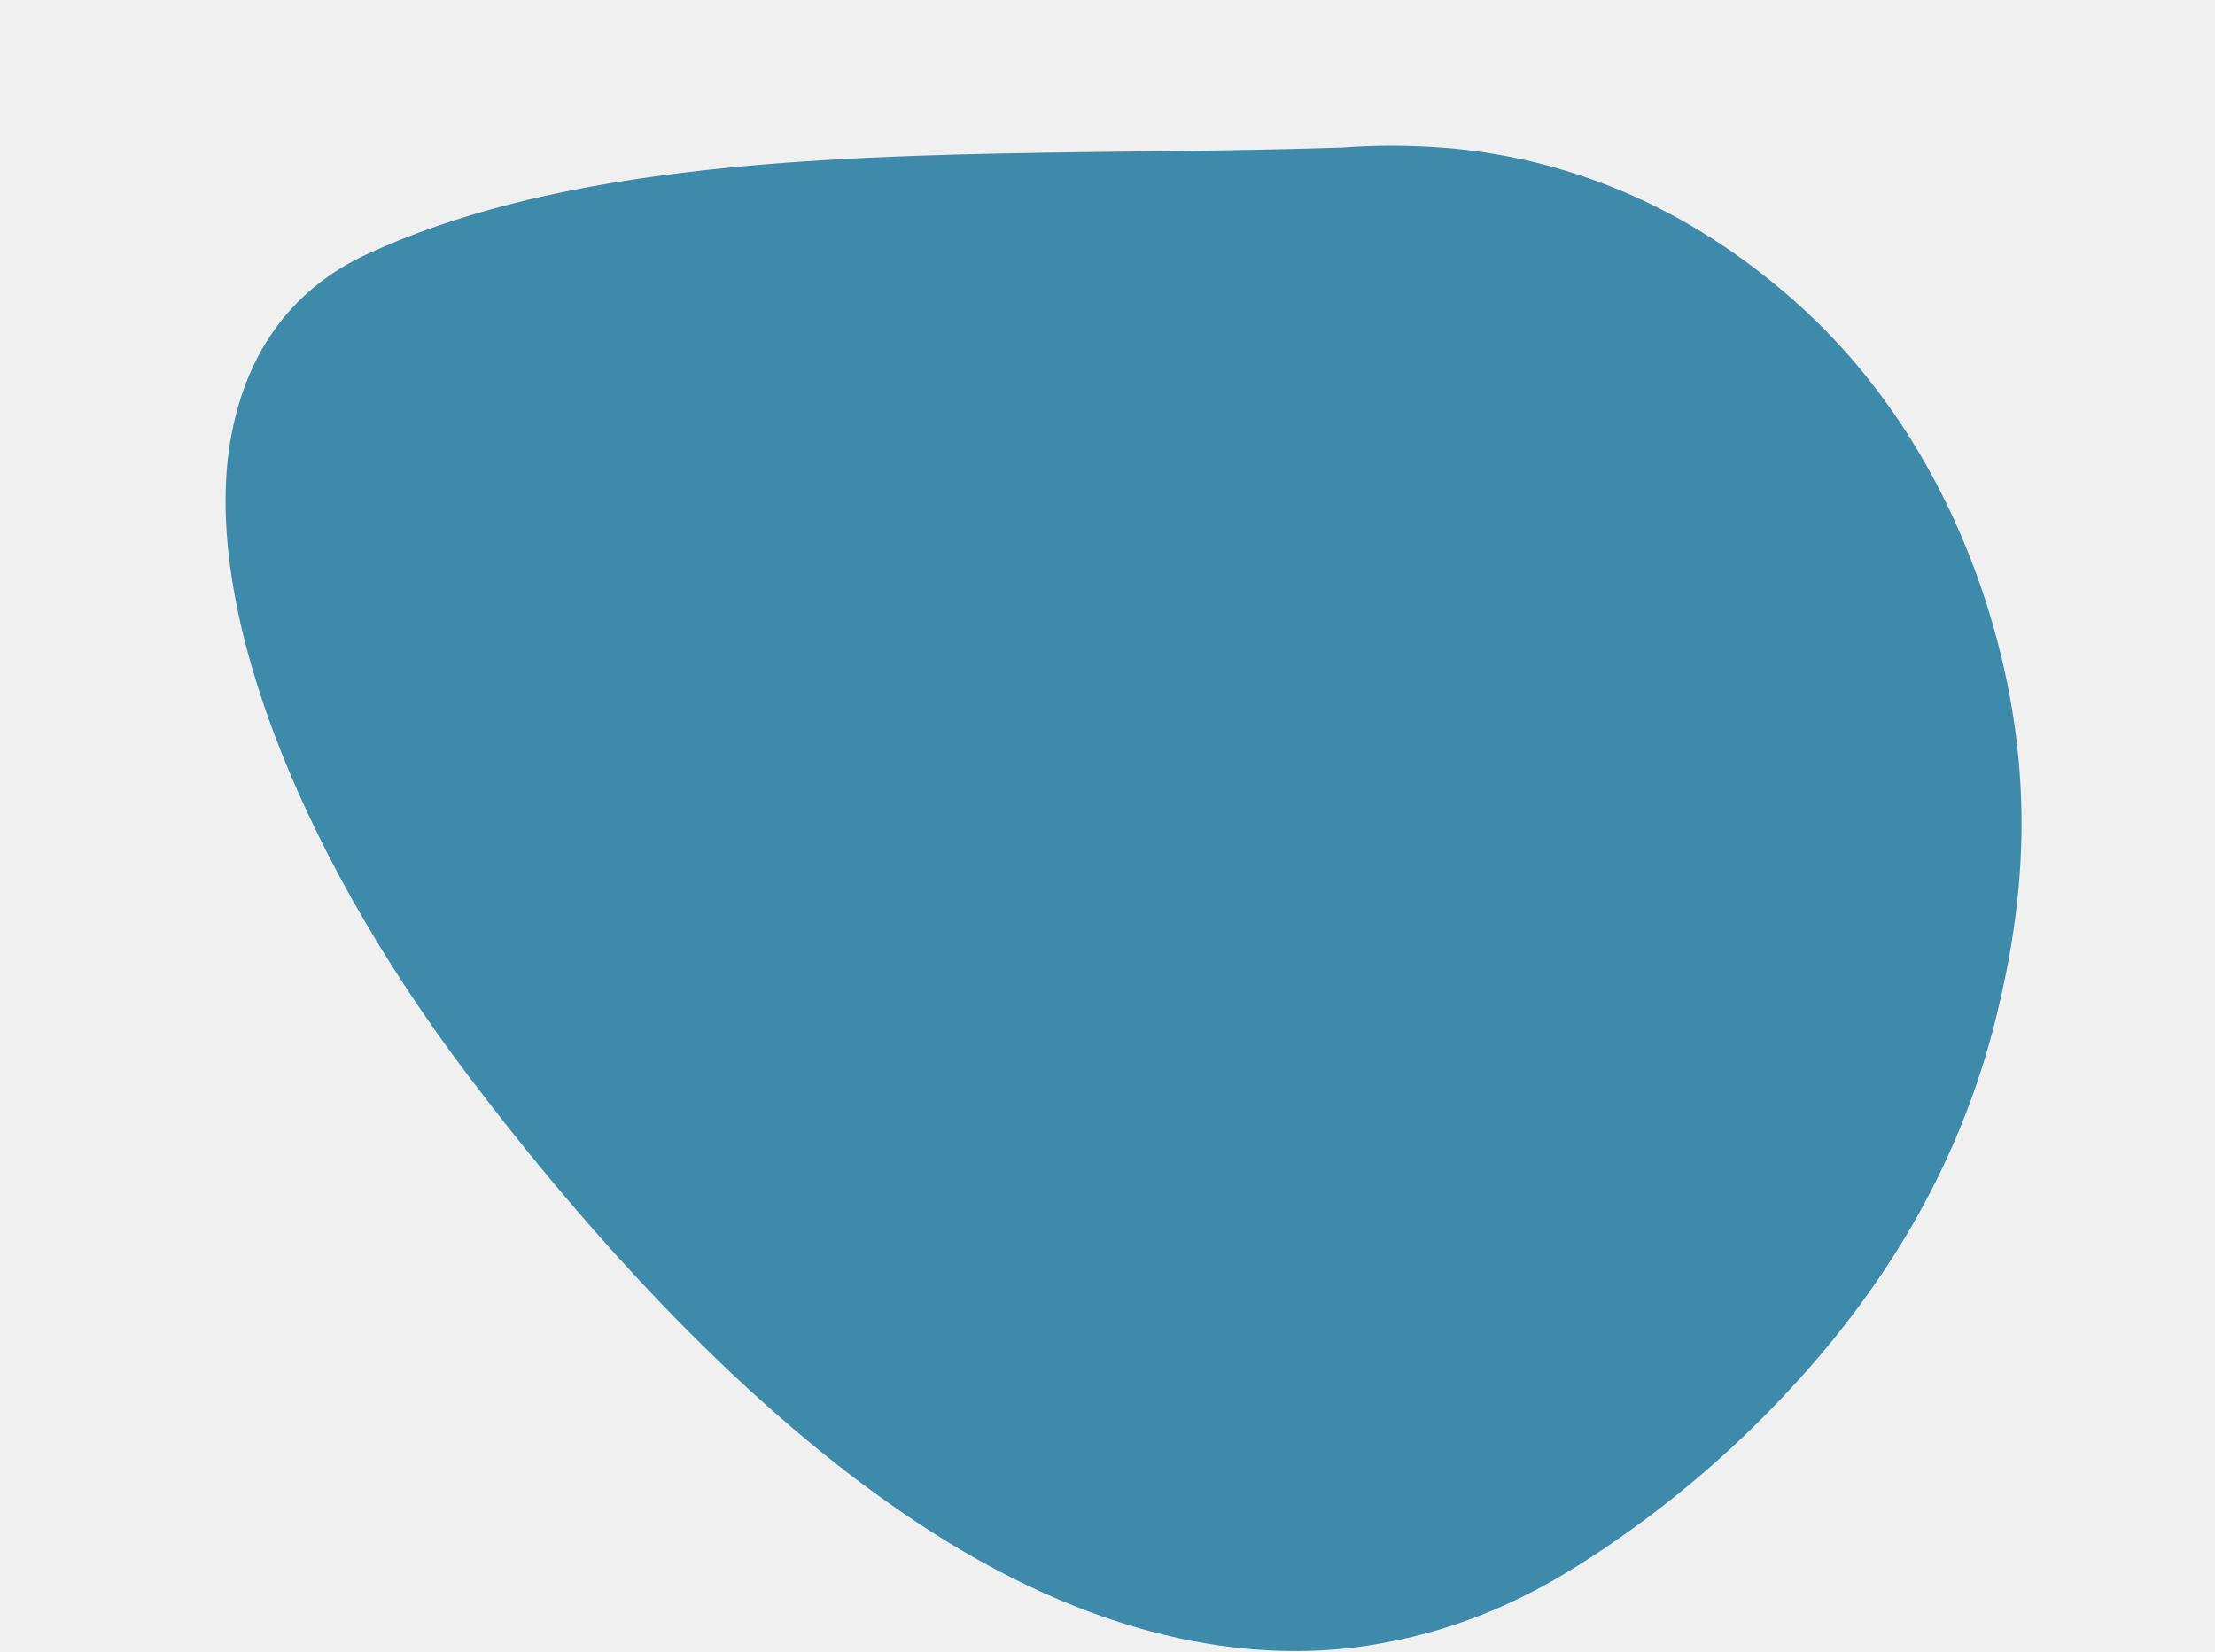
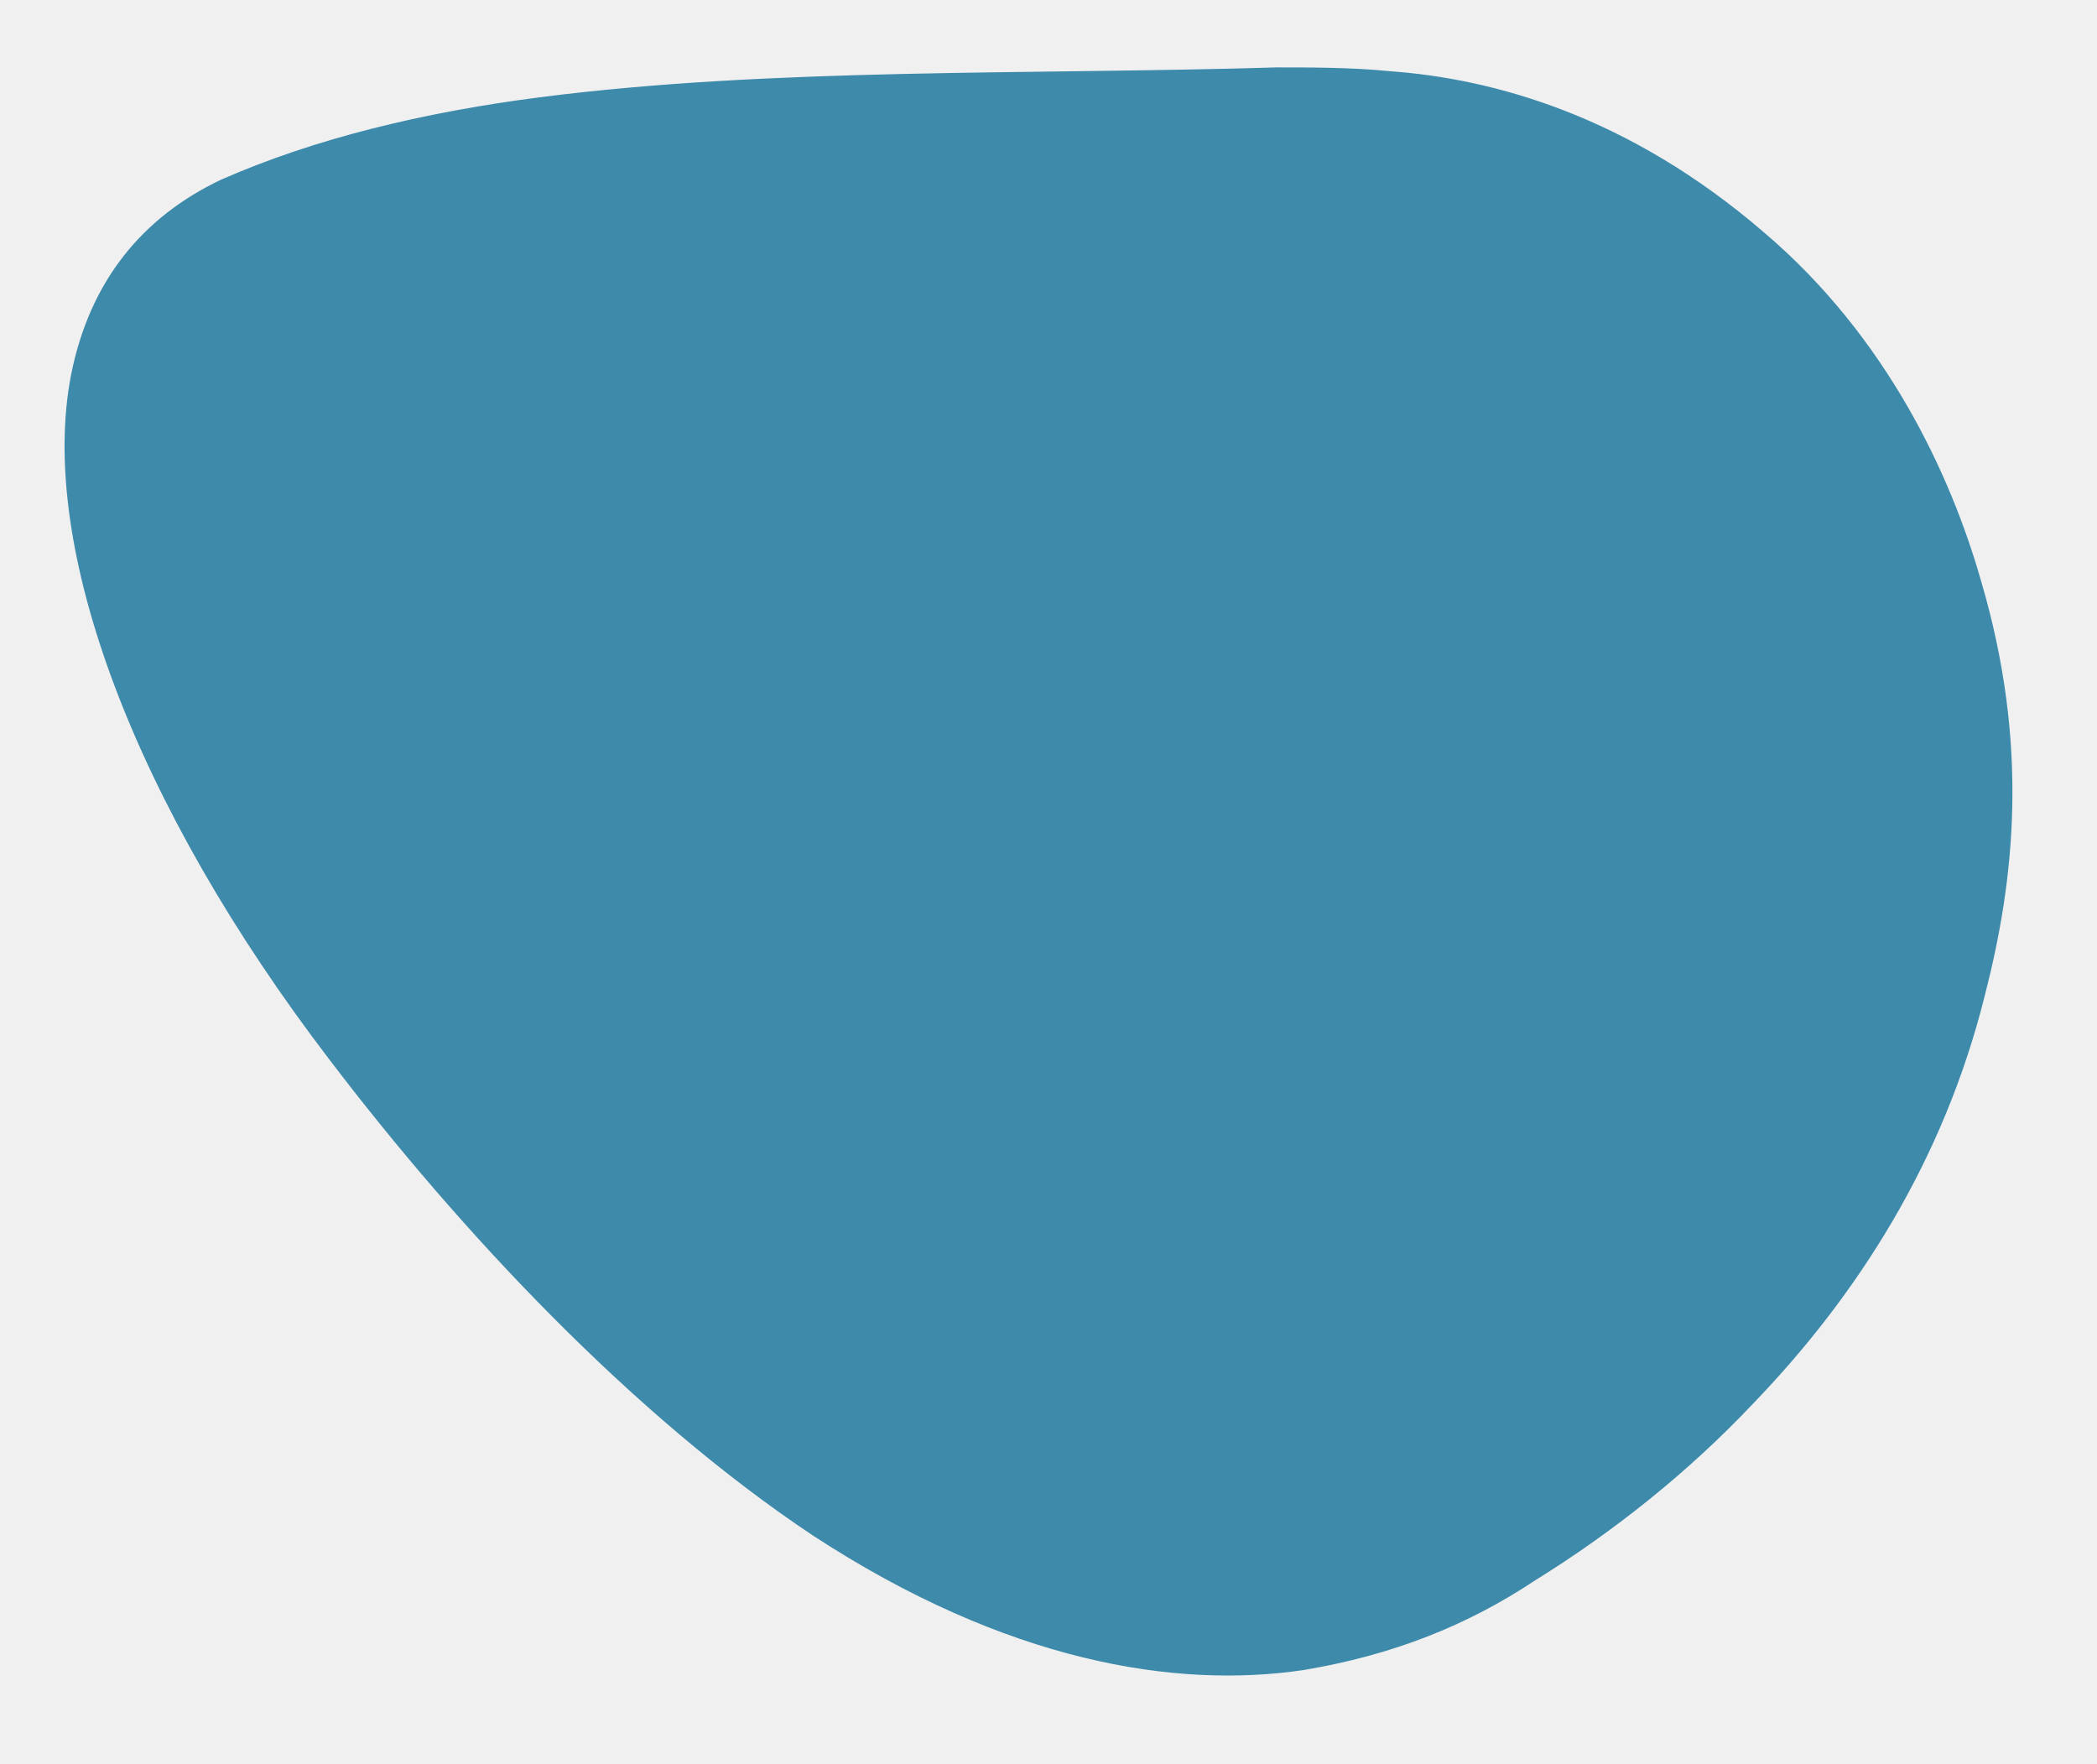
- <svg xmlns="http://www.w3.org/2000/svg" version="1.1" id="Layer_1" x="0px" y="0px" viewBox="0 0 52.67 39.28" style="enable-background:new 0 0 52.67 39.28;" xml:space="preserve">
+ <svg xmlns="http://www.w3.org/2000/svg" version="1.1" id="Layer_1" x="0px" y="0px" viewBox="0 0 56 47.1" style="enable-background:new 0 0 56 47.1;" xml:space="preserve">
  <style type="text/css">
	.st0{fill:#3E8AAB;}
+ 	.st1{fill:none;}
</style>
  <g>
    <g>
-       <path class="st0" d="M31.92,3.51C26.5,3.69,20.82,3.49,15.75,4.17c-2.54,0.34-4.93,0.91-6.99,1.86C7.01,6.83,5.89,8.28,5.5,10.36    c-0.71,3.79,1.38,9.61,5.66,15.26c2.91,3.84,6.62,7.92,10.6,10.56c4.24,2.83,7.96,3.39,10.76,2.96c1.98-0.3,3.64-1.03,5.09-1.96    c1.76-1.12,3.35-2.44,4.76-3.93c2.32-2.45,4.21-5.41,5.11-9.11c0.63-2.58,0.96-5.59-0.08-9.24c-0.67-2.35-2.05-5.38-4.75-7.76    c-2.93-2.59-5.95-3.43-8.25-3.62C33.54,3.45,32.71,3.45,31.92,3.51c-0.63,0.04-1.02,0.69-0.62,1.56c0.41,0.91,1.32,1.29,1.86,1.25    c0.34-0.02,0.69-0.04,1.04-0.03c0.05,0,0.41,0.01,0.08,0c0.08,0,0.17,0,0.25,0.01c0.18,0.01,0.37,0.02,0.55,0.04    c0.65,0.06,1.32,0.2,2.02,0.35c0.31,0.07-0.31-0.1,0.02,0c0.06,0.02,0.12,0.04,0.18,0.05c0.15,0.05,0.3,0.09,0.45,0.15    C38.06,7,38.37,7.12,38.7,7.27c0.14,0.06,0.28,0.13,0.42,0.2c0.08,0.04,0.16,0.08,0.25,0.12c-0.03-0.01-0.33-0.19-0.11-0.06    c0.29,0.18,0.57,0.33,0.86,0.52c0.25,0.17,0.49,0.35,0.74,0.53c0.35,0.26-0.24-0.22,0.09,0.07c0.14,0.12,0.27,0.24,0.41,0.36    c0.22,0.21,0.44,0.42,0.65,0.64c0.1,0.11,0.2,0.23,0.31,0.34c0.23,0.24-0.24-0.31-0.04-0.05c0.05,0.07,0.12,0.14,0.17,0.21    c0.42,0.53,0.76,1.06,1.1,1.6c0.23,0.38-0.12-0.25,0.07,0.13c0.07,0.14,0.15,0.28,0.21,0.41c0.16,0.32,0.3,0.63,0.43,0.94    c0.12,0.3,0.23,0.59,0.33,0.89c0.14,0.4-0.06-0.22,0.06,0.18c0.05,0.19,0.11,0.37,0.16,0.56c0.18,0.7,0.3,1.36,0.39,2.01    c0.02,0.17,0.04,0.33,0.06,0.49c0.03,0.25,0-0.01,0-0.05c0.01,0.1,0.02,0.2,0.02,0.3c0.02,0.38,0.03,0.74,0.03,1.1    c0,0.75-0.06,1.46-0.15,2.15c-0.05,0.35-0.1,0.69-0.17,1.03c0.05-0.27-0.05,0.23-0.07,0.31c-0.05,0.21-0.1,0.42-0.16,0.62    c-0.2,0.76-0.45,1.48-0.74,2.17c-0.31,0.75-0.66,1.46-1.04,2.15c-0.04,0.07-0.08,0.13-0.12,0.2c0,0.01-0.2,0.34-0.08,0.14    c-0.11,0.17-0.21,0.34-0.32,0.5c-0.23,0.36-0.47,0.7-0.73,1.04c-1.09,1.46-2.36,2.77-3.75,3.93c-1.31,1.09-2.77,2.12-4.52,2.81    c-0.18,0.07-0.37,0.14-0.56,0.21c-0.11,0.04-0.22,0.07-0.34,0.11c0.19-0.06-0.04,0.01-0.09,0.02c-0.38,0.1-0.77,0.18-1.17,0.25    c-0.36,0.05-0.73,0.09-1.12,0.11c-0.18,0.01-0.37,0.01-0.56,0.01c-0.37,0,0.27,0.02-0.11,0c-0.11-0.01-0.23-0.01-0.34-0.02    c-0.36-0.03-0.74-0.07-1.13-0.14c-0.19-0.03-0.37-0.07-0.56-0.11c-0.11-0.02-0.23-0.05-0.34-0.08c-0.04-0.01-0.42-0.13-0.1-0.02    c-0.77-0.23-1.55-0.53-2.38-0.93c-0.08-0.04-0.64-0.33-0.33-0.16c-0.19-0.1-0.38-0.21-0.57-0.32c-0.42-0.24-0.84-0.5-1.25-0.79    c-0.38-0.26-0.76-0.53-1.14-0.81c-0.19-0.15-0.38-0.29-0.57-0.45c-0.38-0.3,0.26,0.22-0.12-0.1c-0.11-0.09-0.23-0.19-0.34-0.29    c-1.73-1.47-3.34-3.15-4.83-4.86c-0.71-0.82-1.62-1.94-2.38-2.96c-0.93-1.24-1.79-2.51-2.48-3.75c-1.42-2.53-2.21-4.79-2.44-6.84    c-0.04-0.37-0.05-0.74-0.04-1.2c0.01-0.22,0.03-0.44,0.05-0.65c0.01-0.08,0.02-0.17,0.04-0.25c0.03-0.15,0.03-0.16,0.01-0.05    c0.02-0.08,0.04-0.16,0.05-0.24c0.1-0.39,0.24-0.75,0.41-1.09c0.04-0.06,0.07-0.13,0.11-0.2c-0.12,0.22,0.07-0.09,0.08-0.11    C9,9.86,9.14,9.69,9.3,9.53C9.42,9.4,9.56,9.27,9.71,9.16C9.66,9.19,9.53,9.27,9.73,9.14c0.1-0.06,0.19-0.13,0.29-0.18    c0.44-0.25,0.92-0.45,1.41-0.65c0.96-0.38,1.98-0.67,3.05-0.9c4.52-0.97,9.75-0.95,14.9-1.01c1.26-0.02,2.52-0.04,3.77-0.08    c0.64-0.02,1.01-0.7,0.62-1.56C33.36,3.84,32.47,3.49,31.92,3.51L31.92,3.51z" />
-       <polyline class="st0" points="26.18,5.16 36.38,4.86 41.74,7.99 45.39,12.7 46.69,18.59 45.34,25.49 41.48,31.35 35.44,36.57     30.72,38.33 20.76,34.27 12.63,25.67 7.21,16.83 7.09,10.11 12.4,6.1   " />
+       <path class="st0" d="M34.1,1.8c-6.6,0.2-13.5,0-19.7,0.8c-3.1,0.4-6,1.1-8.5,2.2c-2.1,1-3.5,2.7-4,5.2c-0.9,4.6,1.7,11.5,6.9,18.3    c3.5,4.6,8.1,9.5,12.9,12.7c5.2,3.4,9.7,4.1,13.1,3.6c2.4-0.4,4.4-1.2,6.2-2.4c2.1-1.3,4.1-2.9,5.8-4.7c2.8-2.9,5.1-6.5,6.2-10.9    c0.8-3.1,1.2-6.7-0.1-11.1c-0.8-2.8-2.5-6.5-5.8-9.3c-3.6-3.1-7.2-4.1-10-4.3C36.1,1.8,35,1.8,34.1,1.8c-0.8,0-1.2,0.8-0.8,1.9    c0.5,1.1,1.6,1.5,2.3,1.5c0.4,0,0.8,0,1.3,0c0.1,0,0.5,0,0.1,0c0.1,0,0.2,0,0.3,0c0.2,0,0.5,0,0.7,0c0.8,0.1,1.6,0.2,2.5,0.4    c0.4,0.1-0.4-0.1,0,0c0.1,0,0.1,0,0.2,0.1c0.2,0.1,0.4,0.1,0.5,0.2c0.4,0.1,0.8,0.3,1.2,0.5c0.2,0.1,0.3,0.2,0.5,0.2    c0.1,0,0.2,0.1,0.3,0.1c0,0-0.4-0.2-0.1-0.1c0.4,0.2,0.7,0.4,1,0.6c0.3,0.2,0.6,0.4,0.9,0.6c0.4,0.3-0.3-0.3,0.1,0.1    c0.2,0.1,0.3,0.3,0.5,0.4c0.3,0.3,0.5,0.5,0.8,0.8c0.1,0.1,0.2,0.3,0.4,0.4c0.3,0.3-0.3-0.4,0-0.1c0.1,0.1,0.1,0.2,0.2,0.3    c0.5,0.6,0.9,1.3,1.3,1.9c0.3,0.5-0.1-0.3,0.1,0.2c0.1,0.2,0.2,0.3,0.3,0.5c0.2,0.4,0.4,0.8,0.5,1.1c0.1,0.4,0.3,0.7,0.4,1.1    c0.2,0.5-0.1-0.3,0.1,0.2c0.1,0.2,0.1,0.4,0.2,0.7c0.2,0.8,0.4,1.6,0.5,2.4c0,0.2,0,0.4,0.1,0.6c0,0.3,0,0,0-0.1    c0,0.1,0,0.2,0,0.4c0,0.5,0,0.9,0,1.3c0,0.9-0.1,1.8-0.2,2.6c-0.1,0.4-0.1,0.8-0.2,1.2c0.1-0.3-0.1,0.3-0.1,0.4    c-0.1,0.3-0.1,0.5-0.2,0.7c-0.2,0.9-0.5,1.8-0.9,2.6c-0.4,0.9-0.8,1.8-1.3,2.6c0,0.1-0.1,0.2-0.1,0.2c0,0-0.2,0.4-0.1,0.2    c-0.1,0.2-0.3,0.4-0.4,0.6c-0.3,0.4-0.6,0.8-0.9,1.2c-1.3,1.8-2.9,3.3-4.6,4.7c-1.6,1.3-3.4,2.5-5.5,3.4c-0.2,0.1-0.5,0.2-0.7,0.3    c-0.1,0-0.3,0.1-0.4,0.1c0.2-0.1,0,0-0.1,0c-0.5,0.1-0.9,0.2-1.4,0.3c-0.4,0.1-0.9,0.1-1.4,0.1c-0.2,0-0.5,0-0.7,0    c-0.5,0,0.3,0-0.1,0c-0.1,0-0.3,0-0.4,0c-0.4,0-0.9-0.1-1.4-0.2c-0.2,0-0.5-0.1-0.7-0.1c-0.1,0-0.3-0.1-0.4-0.1c0,0-0.5-0.2-0.1,0    c-0.9-0.3-1.9-0.6-2.9-1.1c-0.1,0-0.8-0.4-0.4-0.2c-0.2-0.1-0.5-0.3-0.7-0.4c-0.5-0.3-1-0.6-1.5-0.9c-0.5-0.3-0.9-0.6-1.4-1    c-0.2-0.2-0.5-0.3-0.7-0.5c-0.5-0.4,0.3,0.3-0.1-0.1c-0.1-0.1-0.3-0.2-0.4-0.3c-2.1-1.8-4.1-3.8-5.9-5.8c-0.9-1-2-2.3-2.9-3.6    c-1.1-1.5-2.2-3-3-4.5c-1.7-3-2.7-5.8-3-8.2c0-0.4-0.1-0.9,0-1.4c0-0.3,0-0.5,0.1-0.8c0-0.1,0-0.2,0-0.3c0-0.2,0-0.2,0-0.1    c0-0.1,0-0.2,0.1-0.3c0.1-0.5,0.3-0.9,0.5-1.3C5.9,10,5.9,9.9,6,9.8c-0.1,0.3,0.1-0.1,0.1-0.1c0.1-0.2,0.3-0.4,0.5-0.6    C6.7,8.9,6.9,8.8,7,8.6c-0.1,0-0.2,0.1,0,0c0.1-0.1,0.2-0.2,0.4-0.2C8,8.1,8.5,7.9,9.1,7.6c1.2-0.5,2.4-0.8,3.7-1.1    C18.4,5.4,24.7,5.4,31,5.3c1.5,0,3.1,0,4.6-0.1c0.8,0,1.2-0.8,0.8-1.9C35.8,2.2,34.8,1.8,34.1,1.8L34.1,1.8z" />
+       <polyline class="st0" points="27.1,3.8 39.5,3.5 46,7.2 50.5,12.9 52.1,20 50.4,28.2 45.7,35.3 38.4,41.6 32.6,43.7 20.5,38.8     10.6,28.5 4,17.8 3.9,9.8 10.3,5   " />
    </g>
  </g>
  <g>
    <g>
-       <path class="st0" d="M-165.32,385.3c-3.96-3.7-7.83-7.86-11.9-10.96c-2.04-1.55-4.13-2.85-6.25-3.63    c-1.81-0.67-3.63-0.44-5.38,0.76c-3.18,2.18-5.82,7.78-6.78,14.79c-0.66,4.77-0.92,10.28,0.02,14.97c1,5,3.23,8.03,5.52,9.71    c1.61,1.18,3.3,1.84,4.99,2.22c2.04,0.45,4.1,0.64,6.15,0.59c3.37-0.09,6.8-0.85,10.06-2.82c2.27-1.38,4.63-3.27,6.47-6.59    c1.18-2.13,2.36-5.25,2.13-8.85c-0.24-3.9-1.79-6.63-3.27-8.4C-164.13,386.41-164.72,385.82-165.32,385.3    c-0.47-0.41-1.21-0.23-1.54,0.67c-0.35,0.93,0.02,1.84,0.43,2.2c0.26,0.23,0.51,0.46,0.76,0.71c0.04,0.04,0.28,0.3,0.05,0.05    c0.06,0.06,0.12,0.12,0.17,0.19c0.12,0.13,0.24,0.27,0.36,0.42c0.41,0.5,0.79,1.08,1.18,1.67c0.17,0.27-0.15-0.29,0.01,0.01    c0.03,0.06,0.06,0.11,0.09,0.17c0.07,0.14,0.14,0.28,0.21,0.42c0.14,0.3,0.28,0.61,0.41,0.94c0.05,0.14,0.1,0.29,0.16,0.44    c0.03,0.08,0.06,0.18,0.09,0.26c-0.01-0.03-0.1-0.37-0.04-0.12c0.08,0.33,0.17,0.64,0.24,0.98c0.06,0.29,0.1,0.6,0.15,0.9    c0.07,0.43-0.01-0.33,0.01,0.12c0.01,0.18,0.03,0.36,0.03,0.54c0.01,0.3,0.01,0.61,0,0.91c0,0.15-0.02,0.3-0.02,0.46    c0,0.34,0.05-0.39,0.01-0.07c-0.01,0.09-0.02,0.18-0.03,0.28c-0.08,0.68-0.21,1.29-0.35,1.9c-0.1,0.43,0.09-0.26-0.04,0.14    c-0.05,0.15-0.09,0.3-0.14,0.44c-0.11,0.34-0.24,0.66-0.36,0.97c-0.13,0.3-0.26,0.58-0.39,0.87c-0.19,0.39,0.11-0.2-0.09,0.17    c-0.09,0.17-0.19,0.34-0.28,0.5c-0.37,0.62-0.75,1.18-1.15,1.69c-0.1,0.13-0.21,0.26-0.31,0.39c-0.15,0.2,0.01-0.01,0.03-0.04    c-0.06,0.07-0.13,0.15-0.19,0.22c-0.25,0.28-0.5,0.55-0.76,0.8c-0.53,0.53-1.07,0.99-1.62,1.41c-0.28,0.21-0.57,0.42-0.85,0.61    c0.23-0.16-0.2,0.13-0.27,0.17c-0.18,0.11-0.37,0.22-0.55,0.33c-0.68,0.39-1.37,0.72-2.06,1.01c-0.75,0.31-1.5,0.57-2.26,0.78    c-0.08,0.02-0.15,0.04-0.22,0.06c-0.01,0-0.38,0.1-0.15,0.04c-0.19,0.04-0.39,0.09-0.58,0.13c-0.42,0.09-0.83,0.16-1.25,0.22    c-1.81,0.26-3.62,0.29-5.43,0.12c-1.7-0.16-3.46-0.46-5.18-1.21c-0.18-0.08-0.36-0.16-0.54-0.25c-0.1-0.05-0.21-0.11-0.31-0.16    c0.18,0.09-0.04-0.02-0.08-0.05c-0.34-0.2-0.67-0.41-1-0.66c-0.29-0.22-0.58-0.45-0.87-0.71c-0.14-0.13-0.27-0.25-0.41-0.39    c-0.26-0.26,0.17,0.2-0.08-0.08c-0.08-0.09-0.15-0.17-0.22-0.25c-0.24-0.28-0.47-0.58-0.7-0.9c-0.11-0.15-0.22-0.31-0.32-0.48    c-0.06-0.09-0.12-0.2-0.18-0.29c-0.02-0.04-0.21-0.39-0.05-0.09c-0.38-0.71-0.73-1.47-1.03-2.34c-0.03-0.09-0.22-0.68-0.12-0.34    c-0.06-0.21-0.12-0.42-0.18-0.63c-0.12-0.47-0.23-0.95-0.33-1.44c-0.09-0.45-0.16-0.92-0.23-1.38c-0.03-0.24-0.06-0.48-0.09-0.72    c-0.05-0.48,0.03,0.33-0.02-0.16c-0.01-0.14-0.02-0.29-0.04-0.45c-0.18-2.26-0.14-4.59,0.02-6.85c0.08-1.08,0.22-2.52,0.41-3.78    c0.22-1.53,0.51-3.04,0.9-4.41c0.79-2.79,1.83-4.95,3.11-6.56c0.23-0.3,0.48-0.56,0.82-0.87c0.16-0.15,0.33-0.29,0.5-0.43    c0.07-0.05,0.13-0.1,0.2-0.15c0.12-0.09,0.14-0.09,0.04-0.03c0.07-0.04,0.14-0.09,0.21-0.13c0.35-0.2,0.7-0.37,1.05-0.48    c0.07-0.02,0.14-0.04,0.21-0.06c-0.24,0.07,0.11-0.02,0.13-0.02c0.22-0.04,0.44-0.06,0.66-0.06c0.18,0,0.37,0,0.55,0.02    c-0.05,0-0.2-0.04,0.03,0.01c0.11,0.03,0.22,0.05,0.34,0.08c0.49,0.13,0.97,0.33,1.45,0.54c0.94,0.41,1.87,0.93,2.79,1.53    c3.88,2.51,7.57,6.23,11.25,9.82c0.9,0.88,1.81,1.75,2.72,2.61c0.46,0.43,1.21,0.22,1.54-0.67    C-164.53,386.56-164.91,385.68-165.32,385.3L-165.32,385.3z" />
-       <polyline class="st0" points="-170.54,382.42 -163.12,389.42 -161.54,395.42 -162.29,401.33 -165.54,406.42 -171.37,410.33     -178.24,411.75 -186.21,411.17 -190.79,409.08 -194.96,399.17 -194.62,387.33 -192.21,377.25 -187.54,372.42 -180.96,373.33   " />
+       <path class="st0" d="M-167.3,389.2c-4-3.7-7.8-7.9-11.9-11c-2-1.5-4.1-2.9-6.3-3.6c-1.8-0.7-3.6-0.4-5.4,0.8    c-3.2,2.2-5.8,7.8-6.8,14.8c-0.7,4.8-0.9,10.3,0,15c1,5,3.2,8,5.5,9.7c1.6,1.2,3.3,1.8,5,2.2c2,0.5,4.1,0.6,6.1,0.6    c3.4-0.1,6.8-0.9,10.1-2.8c2.3-1.4,4.6-3.3,6.5-6.6c1.2-2.1,2.4-5.3,2.1-8.9c-0.2-3.9-1.8-6.6-3.3-8.4    C-166.1,390.3-166.7,389.7-167.3,389.2c-0.5-0.4-1.2-0.2-1.5,0.7c-0.4,0.9,0,1.8,0.4,2.2c0.3,0.2,0.5,0.5,0.8,0.7    c0,0,0.3,0.3,0.1,0c0.1,0.1,0.1,0.1,0.2,0.2c0.1,0.1,0.2,0.3,0.4,0.4c0.4,0.5,0.8,1.1,1.2,1.7c0.2,0.3-0.1-0.3,0,0    c0,0.1,0.1,0.1,0.1,0.2c0.1,0.1,0.1,0.3,0.2,0.4c0.1,0.3,0.3,0.6,0.4,0.9c0.1,0.1,0.1,0.3,0.2,0.4c0,0.1,0.1,0.2,0.1,0.3    c0,0-0.1-0.4,0-0.1c0.1,0.3,0.2,0.6,0.2,1c0.1,0.3,0.1,0.6,0.1,0.9c0.1,0.4,0-0.3,0,0.1c0,0.2,0,0.4,0,0.5c0,0.3,0,0.6,0,0.9    c0,0.1,0,0.3,0,0.5c0,0.3,0.1-0.4,0-0.1c0,0.1,0,0.2,0,0.3c-0.1,0.7-0.2,1.3-0.4,1.9c-0.1,0.4,0.1-0.3,0,0.1    c-0.1,0.1-0.1,0.3-0.1,0.4c-0.1,0.3-0.2,0.7-0.4,1c-0.1,0.3-0.3,0.6-0.4,0.9c-0.2,0.4,0.1-0.2-0.1,0.2c-0.1,0.2-0.2,0.3-0.3,0.5    c-0.4,0.6-0.8,1.2-1.1,1.7c-0.1,0.1-0.2,0.3-0.3,0.4c-0.1,0.2,0,0,0,0c-0.1,0.1-0.1,0.1-0.2,0.2c-0.3,0.3-0.5,0.5-0.8,0.8    c-0.5,0.5-1.1,1-1.6,1.4c-0.3,0.2-0.6,0.4-0.9,0.6c0.2-0.2-0.2,0.1-0.3,0.2c-0.2,0.1-0.4,0.2-0.6,0.3c-0.7,0.4-1.4,0.7-2.1,1    c-0.8,0.3-1.5,0.6-2.3,0.8c-0.1,0-0.1,0-0.2,0.1c0,0-0.4,0.1-0.1,0c-0.2,0-0.4,0.1-0.6,0.1c-0.4,0.1-0.8,0.2-1.3,0.2    c-1.8,0.3-3.6,0.3-5.4,0.1c-1.7-0.2-3.5-0.5-5.2-1.2c-0.2-0.1-0.4-0.2-0.5-0.3c-0.1,0-0.2-0.1-0.3-0.2c0.2,0.1,0,0-0.1,0    c-0.3-0.2-0.7-0.4-1-0.7c-0.3-0.2-0.6-0.5-0.9-0.7c-0.1-0.1-0.3-0.3-0.4-0.4c-0.3-0.3,0.2,0.2-0.1-0.1c-0.1-0.1-0.1-0.2-0.2-0.3    c-0.2-0.3-0.5-0.6-0.7-0.9c-0.1-0.1-0.2-0.3-0.3-0.5c-0.1-0.1-0.1-0.2-0.2-0.3c0,0-0.2-0.4-0.1-0.1c-0.4-0.7-0.7-1.5-1-2.3    c0-0.1-0.2-0.7-0.1-0.3c-0.1-0.2-0.1-0.4-0.2-0.6c-0.1-0.5-0.2-1-0.3-1.4c-0.1-0.5-0.2-0.9-0.2-1.4c0-0.2-0.1-0.5-0.1-0.7    c-0.1-0.5,0,0.3,0-0.2c0-0.1,0-0.3,0-0.5c-0.2-2.3-0.1-4.6,0-6.9c0.1-1.1,0.2-2.5,0.4-3.8c0.2-1.5,0.5-3,0.9-4.4    c0.8-2.8,1.8-5,3.1-6.6c0.2-0.3,0.5-0.6,0.8-0.9c0.2-0.1,0.3-0.3,0.5-0.4c0.1,0,0.1-0.1,0.2-0.1c0.1-0.1,0.1-0.1,0,0    c0.1,0,0.1-0.1,0.2-0.1c0.4-0.2,0.7-0.4,1.1-0.5c0.1,0,0.1,0,0.2-0.1c-0.2,0.1,0.1,0,0.1,0c0.2,0,0.4-0.1,0.7-0.1    c0.2,0,0.4,0,0.6,0c-0.1,0-0.2,0,0,0c0.1,0,0.2,0,0.3,0.1c0.5,0.1,1,0.3,1.4,0.5c0.9,0.4,1.9,0.9,2.8,1.5    c3.9,2.5,7.6,6.2,11.3,9.8c0.9,0.9,1.8,1.8,2.7,2.6c0.5,0.4,1.2,0.2,1.5-0.7C-166.5,390.5-166.9,389.6-167.3,389.2L-167.3,389.2z" />
+       <polyline class="st0" points="-172.5,386.3 -165.1,393.3 -163.5,399.3 -164.3,405.3 -167.5,410.3 -173.3,414.3 -180.2,415.7     -188.2,415.1 -192.8,413 -196.9,403.1 -196.6,391.3 -194.2,381.2 -189.5,376.3 -182.9,377.3   " />
    </g>
  </g>
-   <rect x="-187.33" y="383.92" style="fill:none;" width="128" height="125" />
-   <text transform="matrix(1 0 0 1 -187.333 402.3754)" style="fill:#FFFFFF; font-family:'MyriadPro-Bold'; font-size:26px;">3</text>
+   <rect x="-189.3" y="387.8" class="st1" width="128" height="125" />
+   <text transform="matrix(1 0 0 1 -189.2978 406.3034)" style="fill:#FFFFFF; font-family:'ArialMT'; font-size:26px;">3</text>
</svg>
